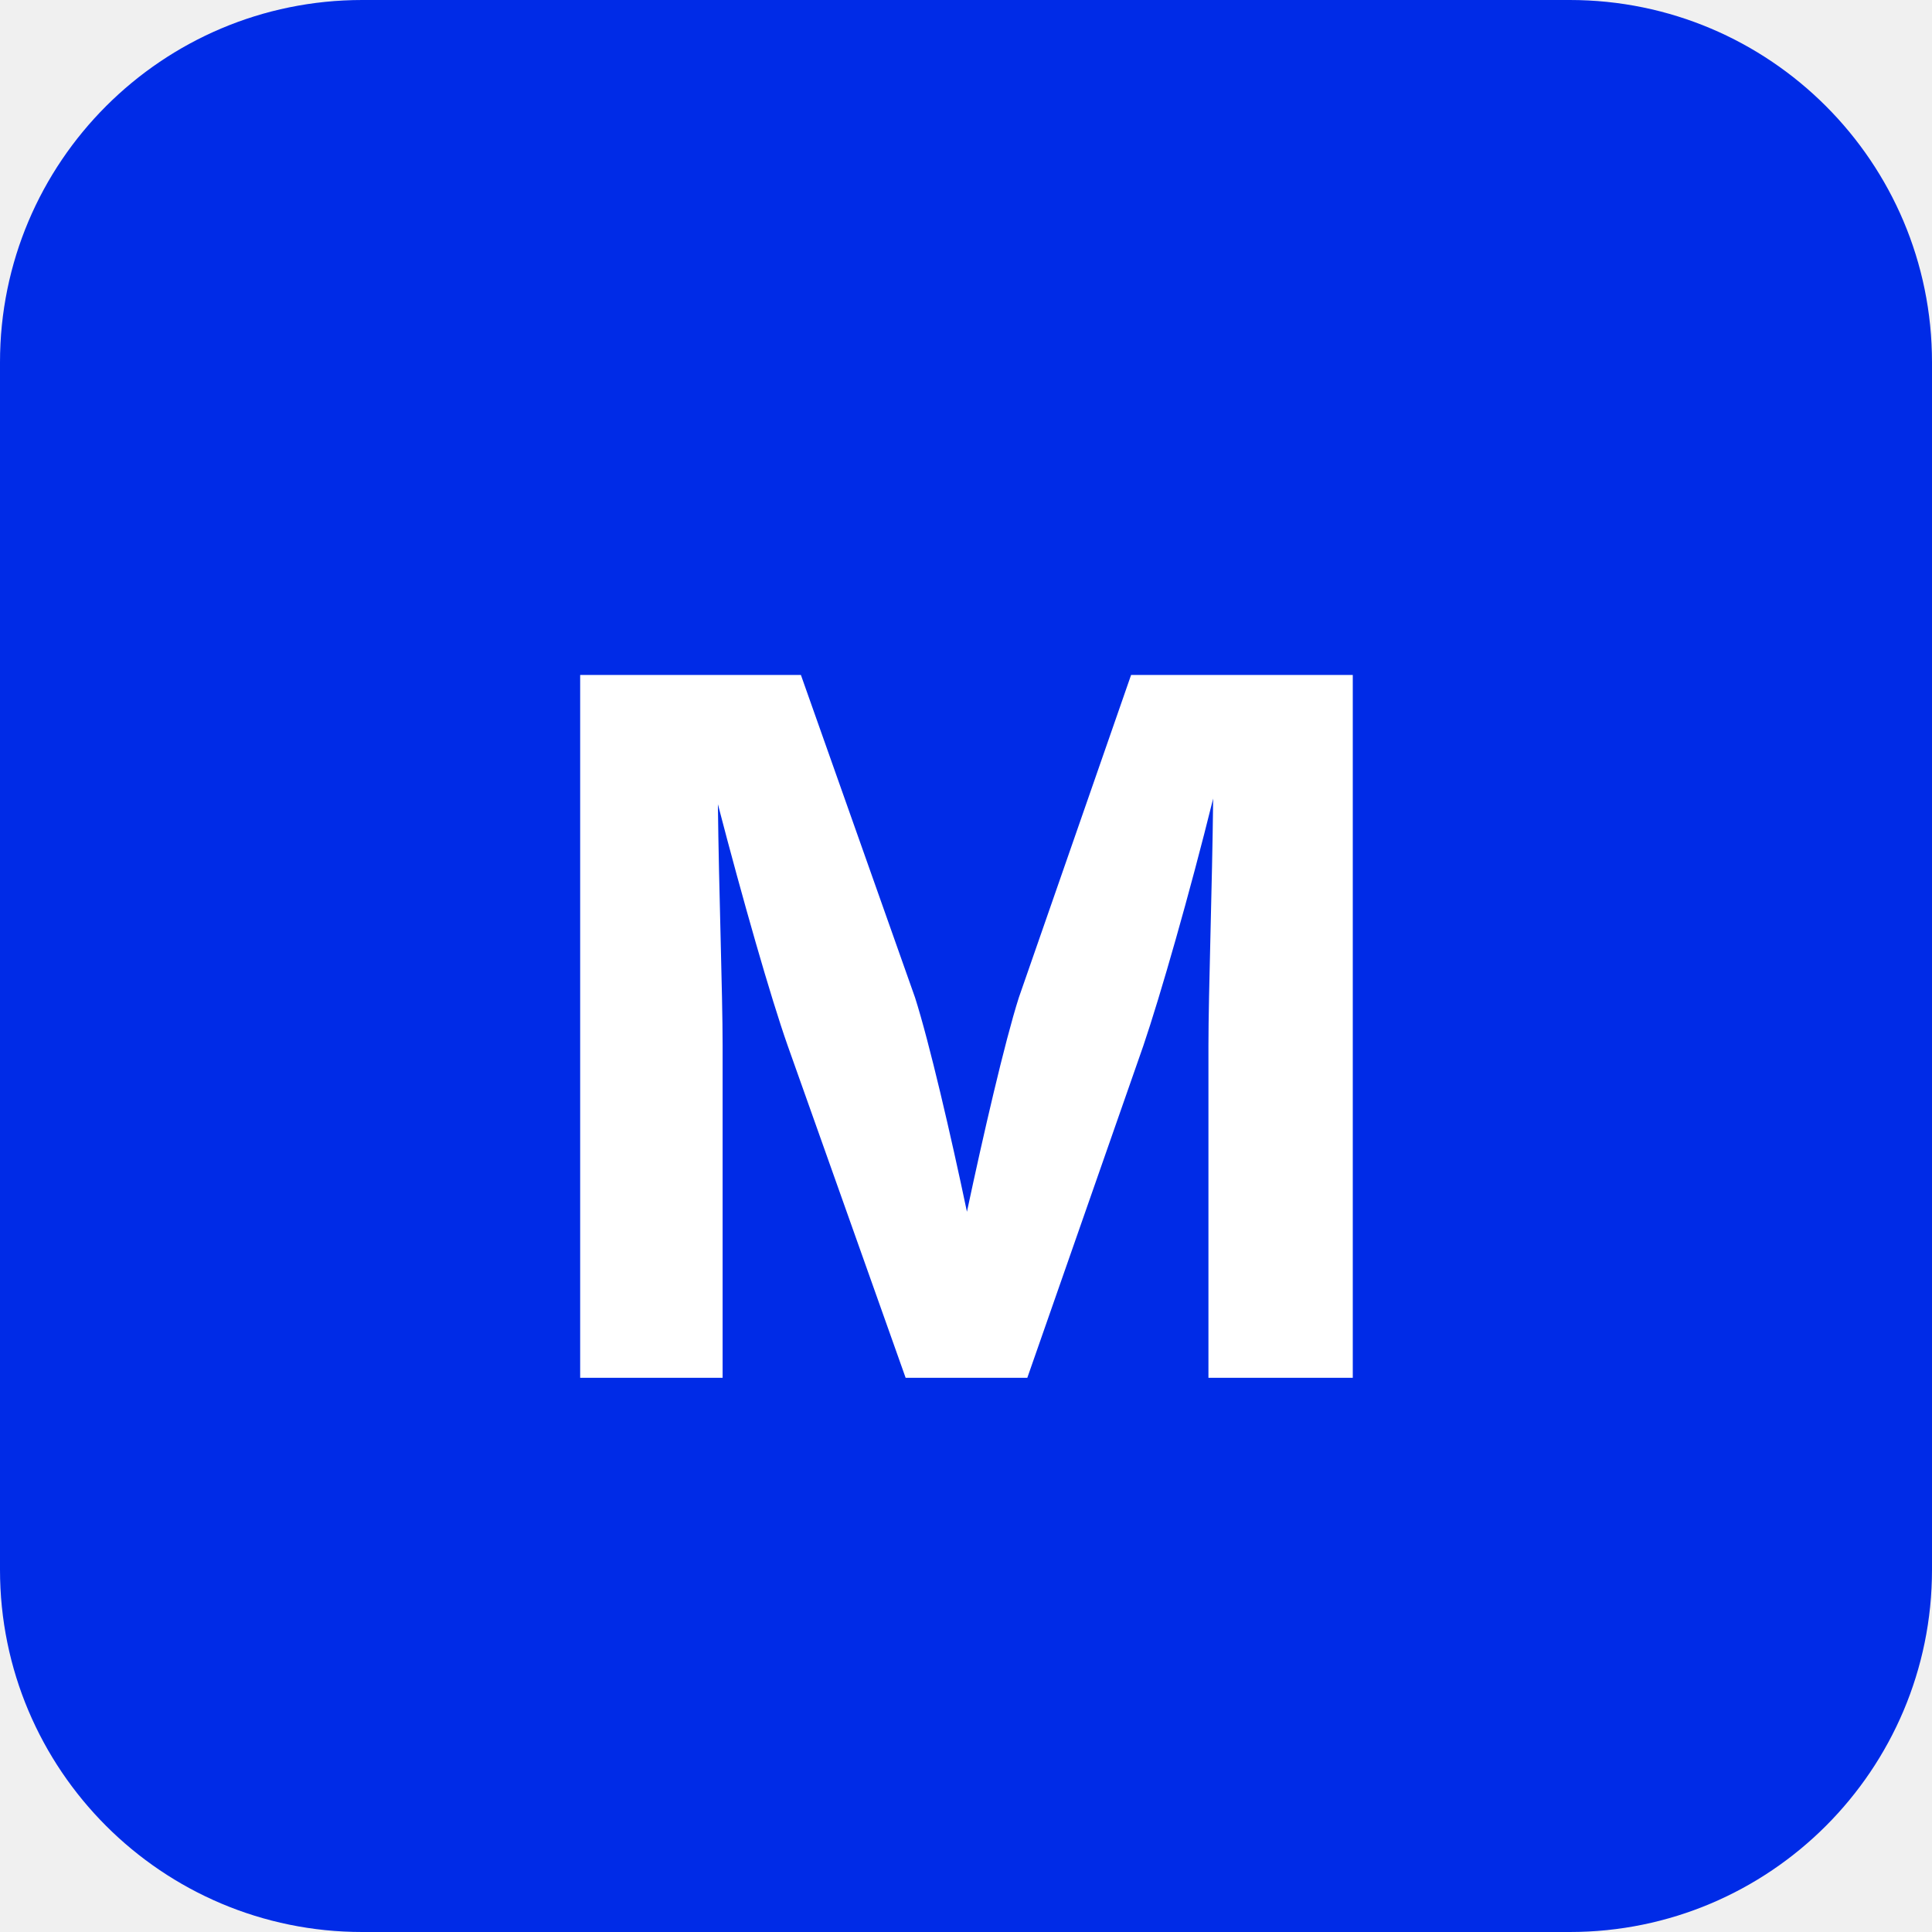
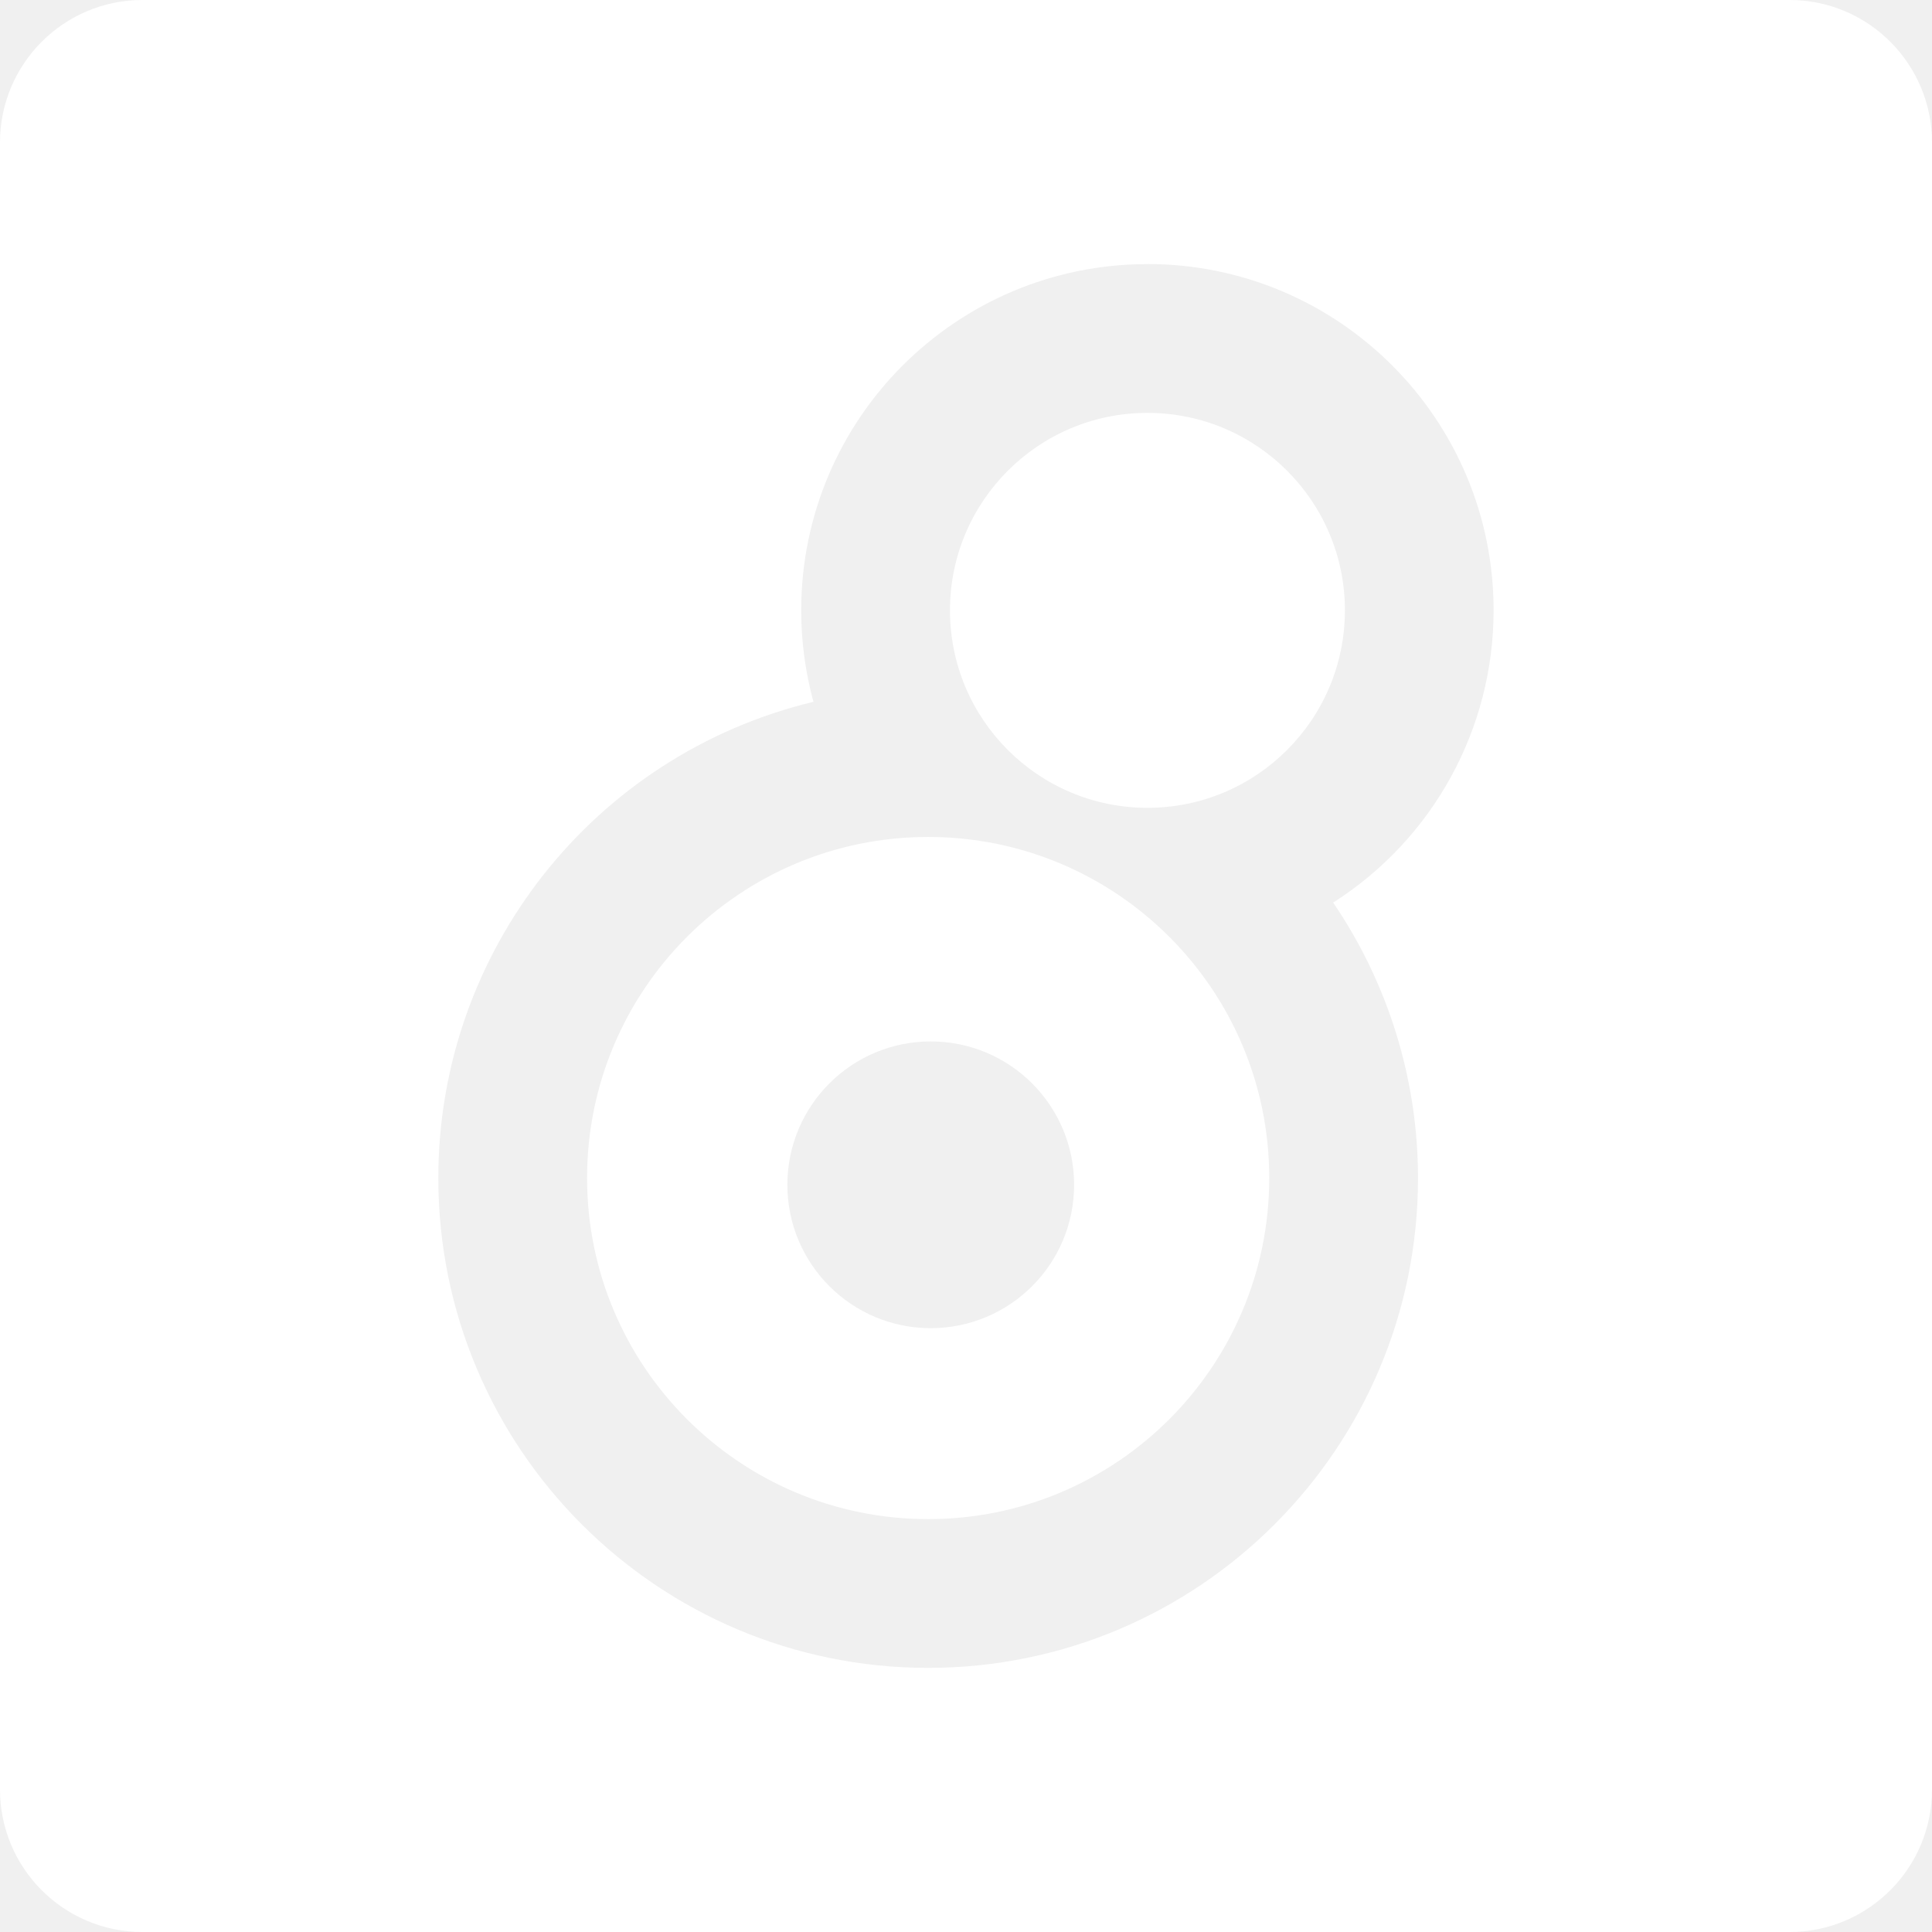
- <svg xmlns="http://www.w3.org/2000/svg" viewBox="0 0 32 32" width="32" height="32">
-   <rect width="32" height="32" rx="6" fill="#002BE7" />
-   <text x="16" y="17" text-anchor="middle" dominant-baseline="central" font-family="Inter, system-ui, -apple-system, sans-serif" font-size="16" font-weight="700" fill="#FFFFFF">M</text>
+ <svg xmlns="http://www.w3.org/2000/svg" fill="#FFFFFF" role="img" viewBox="0 0 24 24">
+   <path d="M1.769 0A1.77 1.77 0 0 0 0 1.769V22.23A1.77 1.77 0 0 0 1.769 24H22.23A1.77 1.77 0 0 0 24 22.231V1.77A1.77 1.77 0 0 0 22.231 0zm12.485 3.28a4.301 4.301 0 0 1 4.3 4.302 4.301 4.301 0 0 1-1.993 3.63 6.085 6.085 0 0 1 1.054 3.422 6.085 6.085 0 0 1-6.085 6.085 6.085 6.085 0 0 1-6.085-6.085 6.085 6.085 0 0 1 4.66-5.916 4.301 4.301 0 0 1-.152-1.136 4.301 4.301 0 0 1 4.301-4.301zm0 1.849a2.453 2.453 0 0 0-2.453 2.453 2.453 2.453 0 0 0 2.453 2.453 2.453 2.453 0 0 0 2.453-2.453 2.453 2.453 0 0 0-2.453-2.453zm-2.724 5.268a4.237 4.237 0 0 0-4.237 4.237 4.237 4.237 0 0 0 4.237 4.237 4.237 4.237 0 0 0 4.237-4.237 4.237 4.237 0 0 0-4.237-4.237zm.032 2.54a1.781 1.781 0 1 1 0 3.562 1.781 1.781 0 0 1 0-3.562Z" />
</svg>
